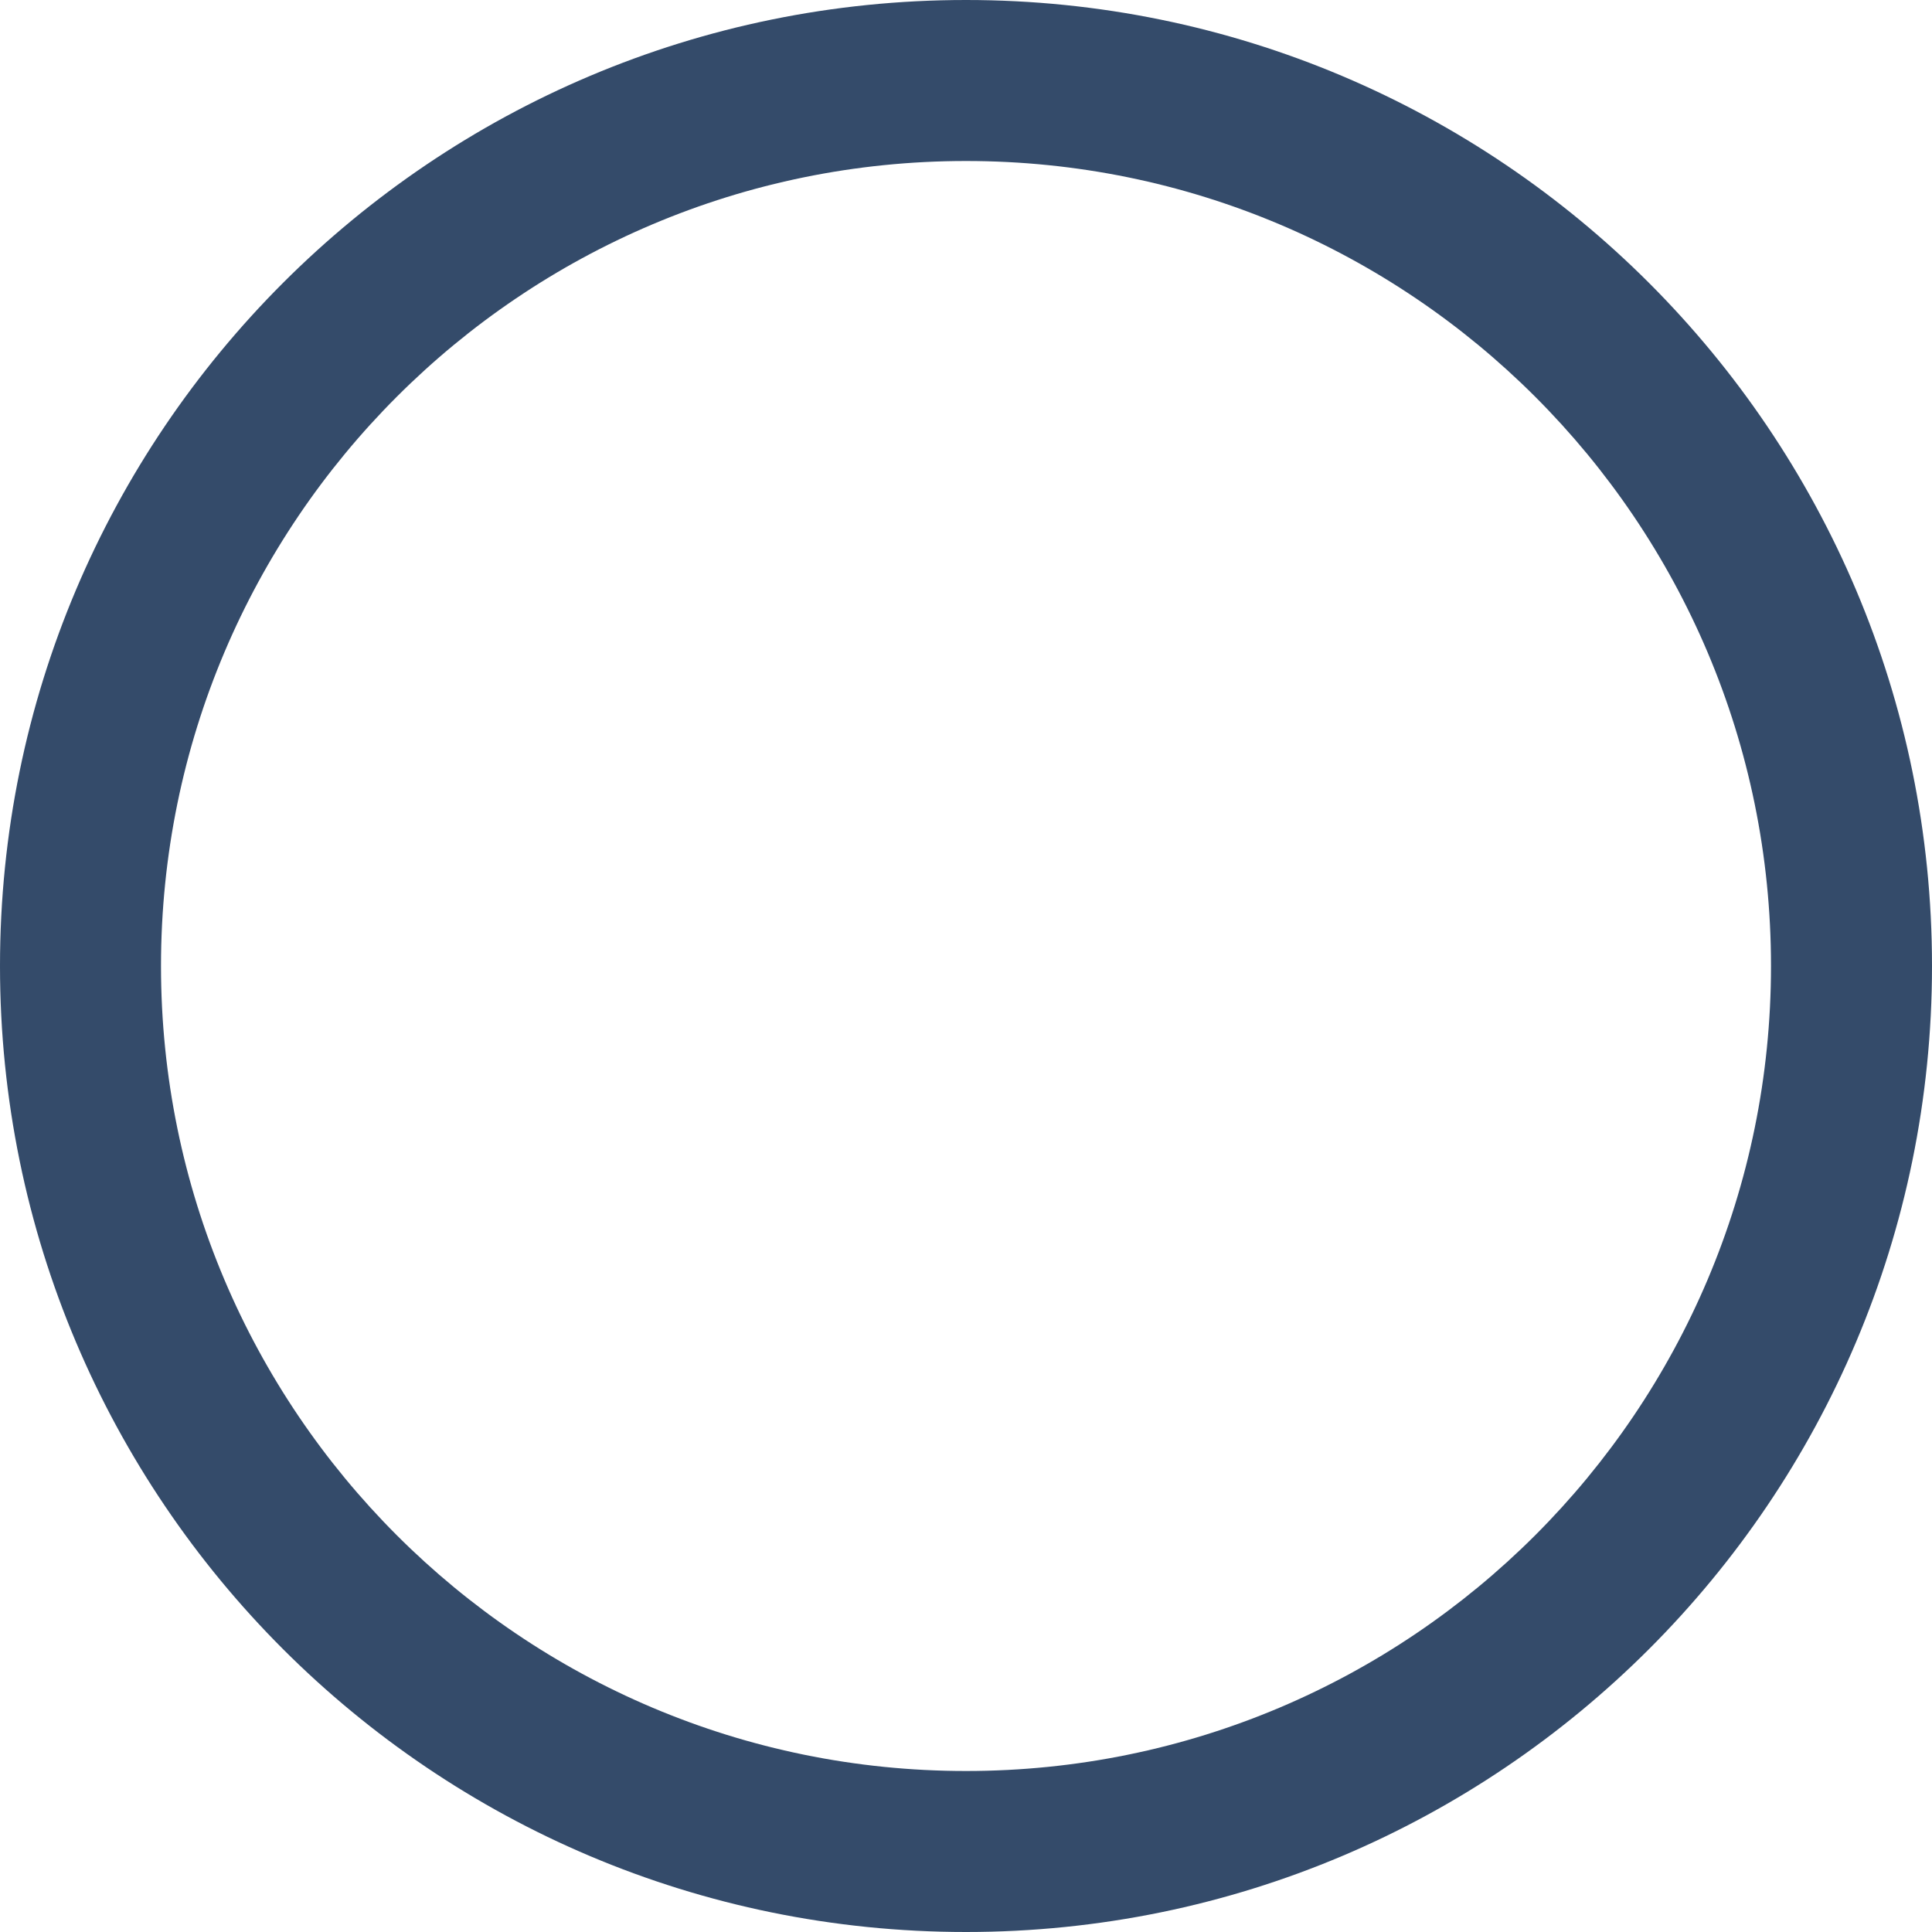
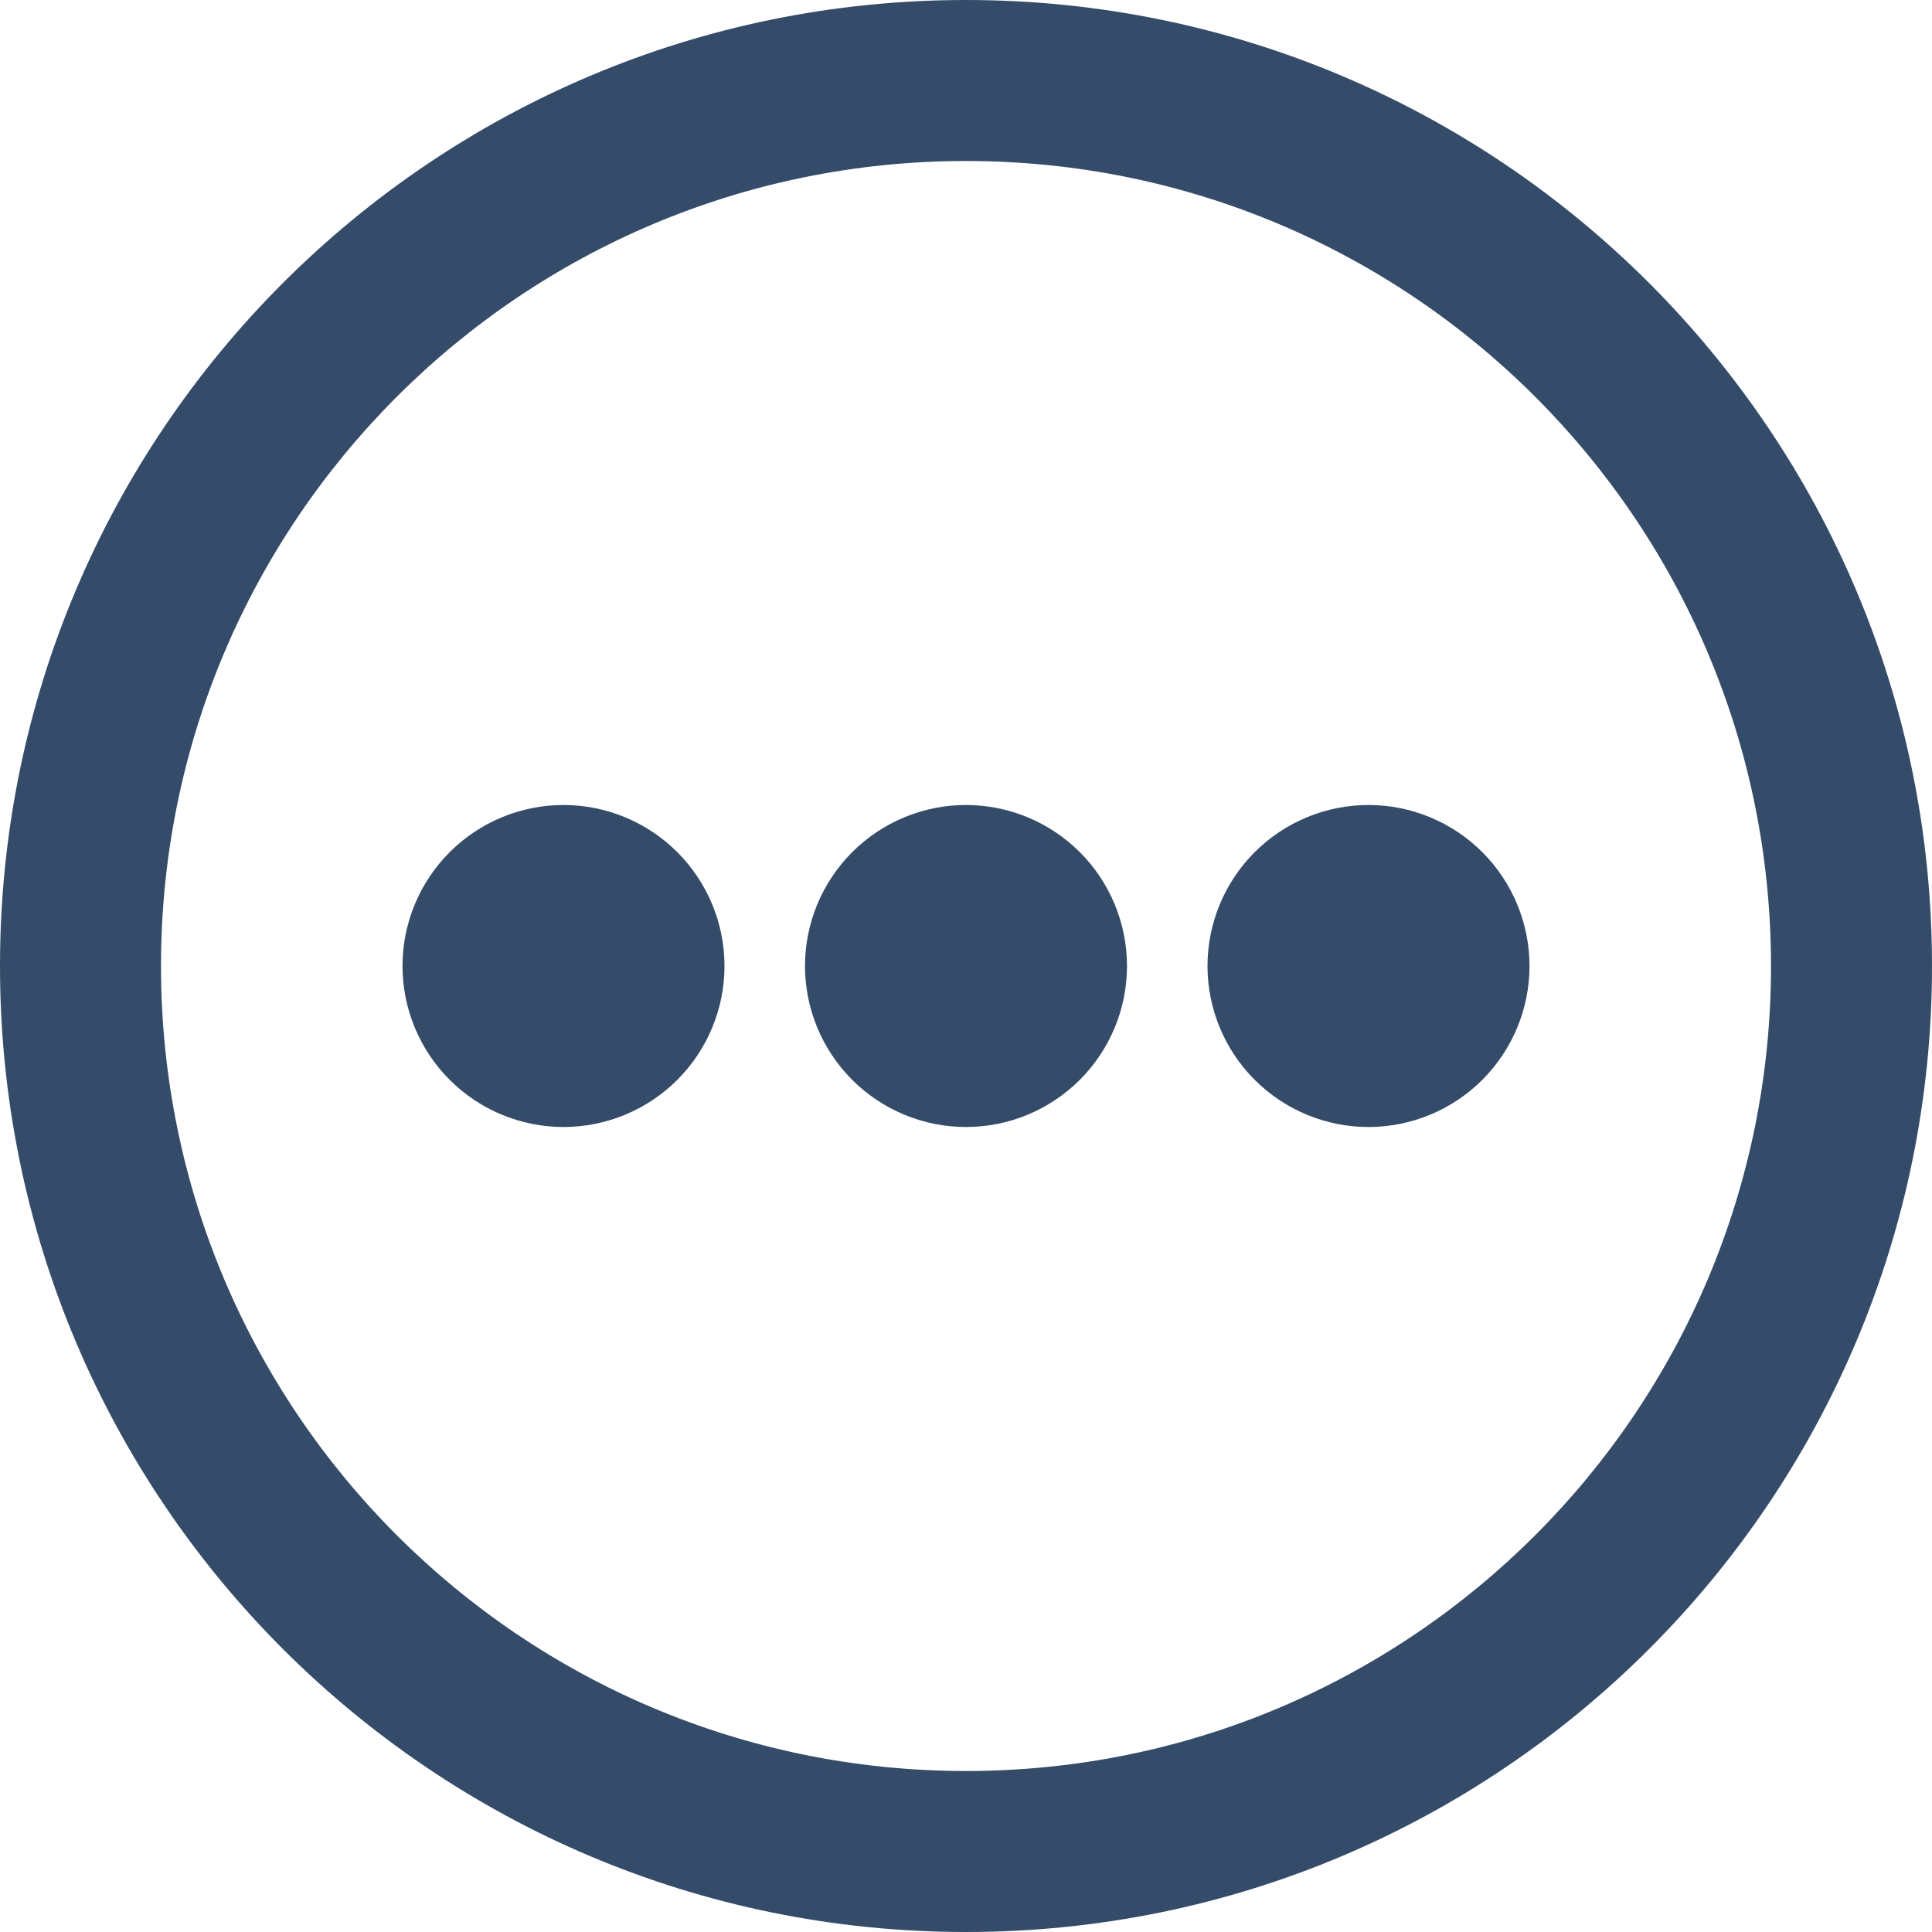
<svg xmlns="http://www.w3.org/2000/svg" width="24" height="24" viewBox="0 0 24 24" fill="none">
+   <path d="M7 14C7.53 14 8.039 13.789 8.414 13.414C8.789 13.039 9 12.53 9 12C9 11.47 8.789 10.961 8.414 10.586C8.039 10.211 7.53 10 7 10C6.47 10 5.961 10.211 5.586 10.586C5.211 10.961 5 11.47 5 12C5 12.53 5.211 13.039 5.586 13.414C5.961 13.789 6.47 14 7 14ZM14 12C14 12.53 13.789 13.039 13.414 13.414C13.039 13.789 12.53 14 12 14C11.47 14 10.961 13.789 10.586 13.414C10.211 13.039 10 12.53 10 12C10 11.47 10.211 10.961 10.586 10.586C10.961 10.211 11.47 10 12 10C12.53 10 13.039 10.211 13.414 10.586C13.789 10.961 14 11.47 14 12ZM17 14C17.53 14 18.039 13.789 18.414 13.414C18.789 13.039 19 12.53 19 12C19 11.47 18.789 10.961 18.414 10.586C18.039 10.211 17.53 10 17 10C16.47 10 15.961 10.211 15.586 10.586C15.211 10.961 15 11.47 15 12C15 12.53 15.211 13.039 15.586 13.414C15.961 13.789 16.47 14 17 14Z" fill="#021E45" fill-opacity="0.8" />
  <path fill-rule="evenodd" clip-rule="evenodd" d="M24 12C24 18.627 18.627 24 12 24C5.373 24 0 18.627 0 12C0 5.373 5.373 0 12 0C18.627 0 24 5.373 24 12ZM22 12C22 17.523 17.523 22 12 22C6.477 22 2 17.523 2 12C2 6.477 6.477 2 12 2C17.523 2 22 6.477 22 12Z" fill="#021E45" fill-opacity="0.8" />
</svg>
